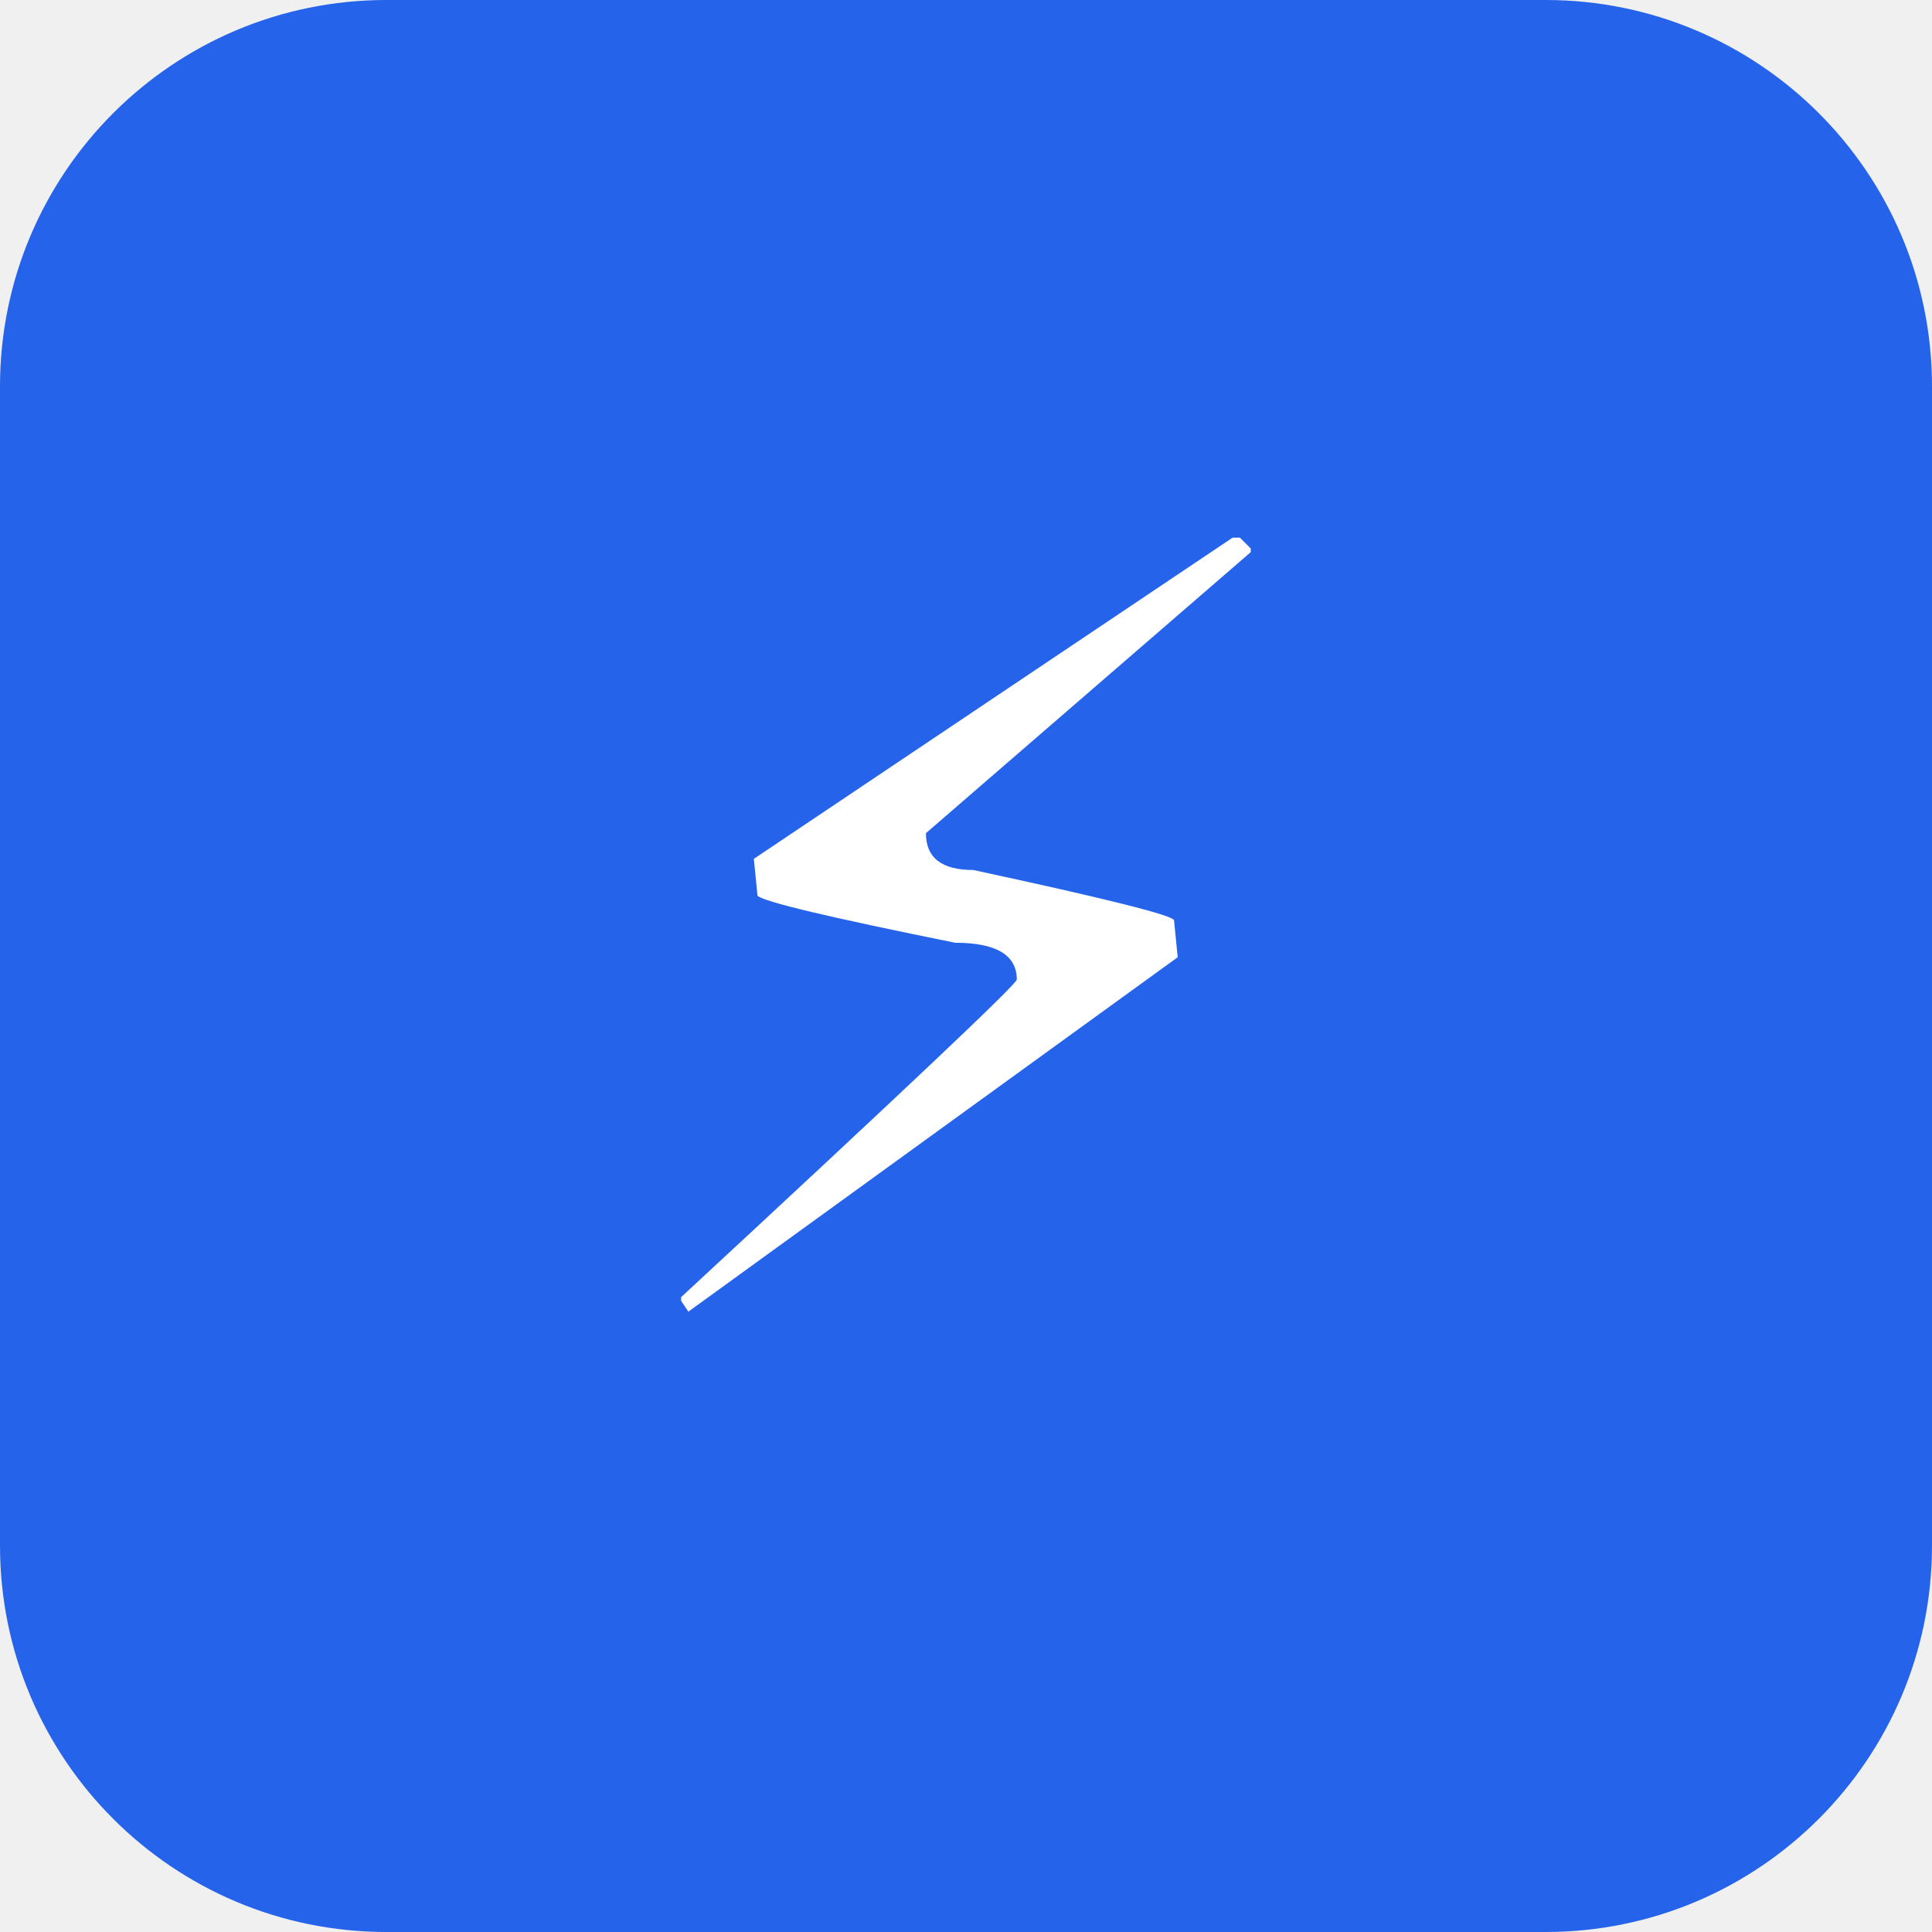
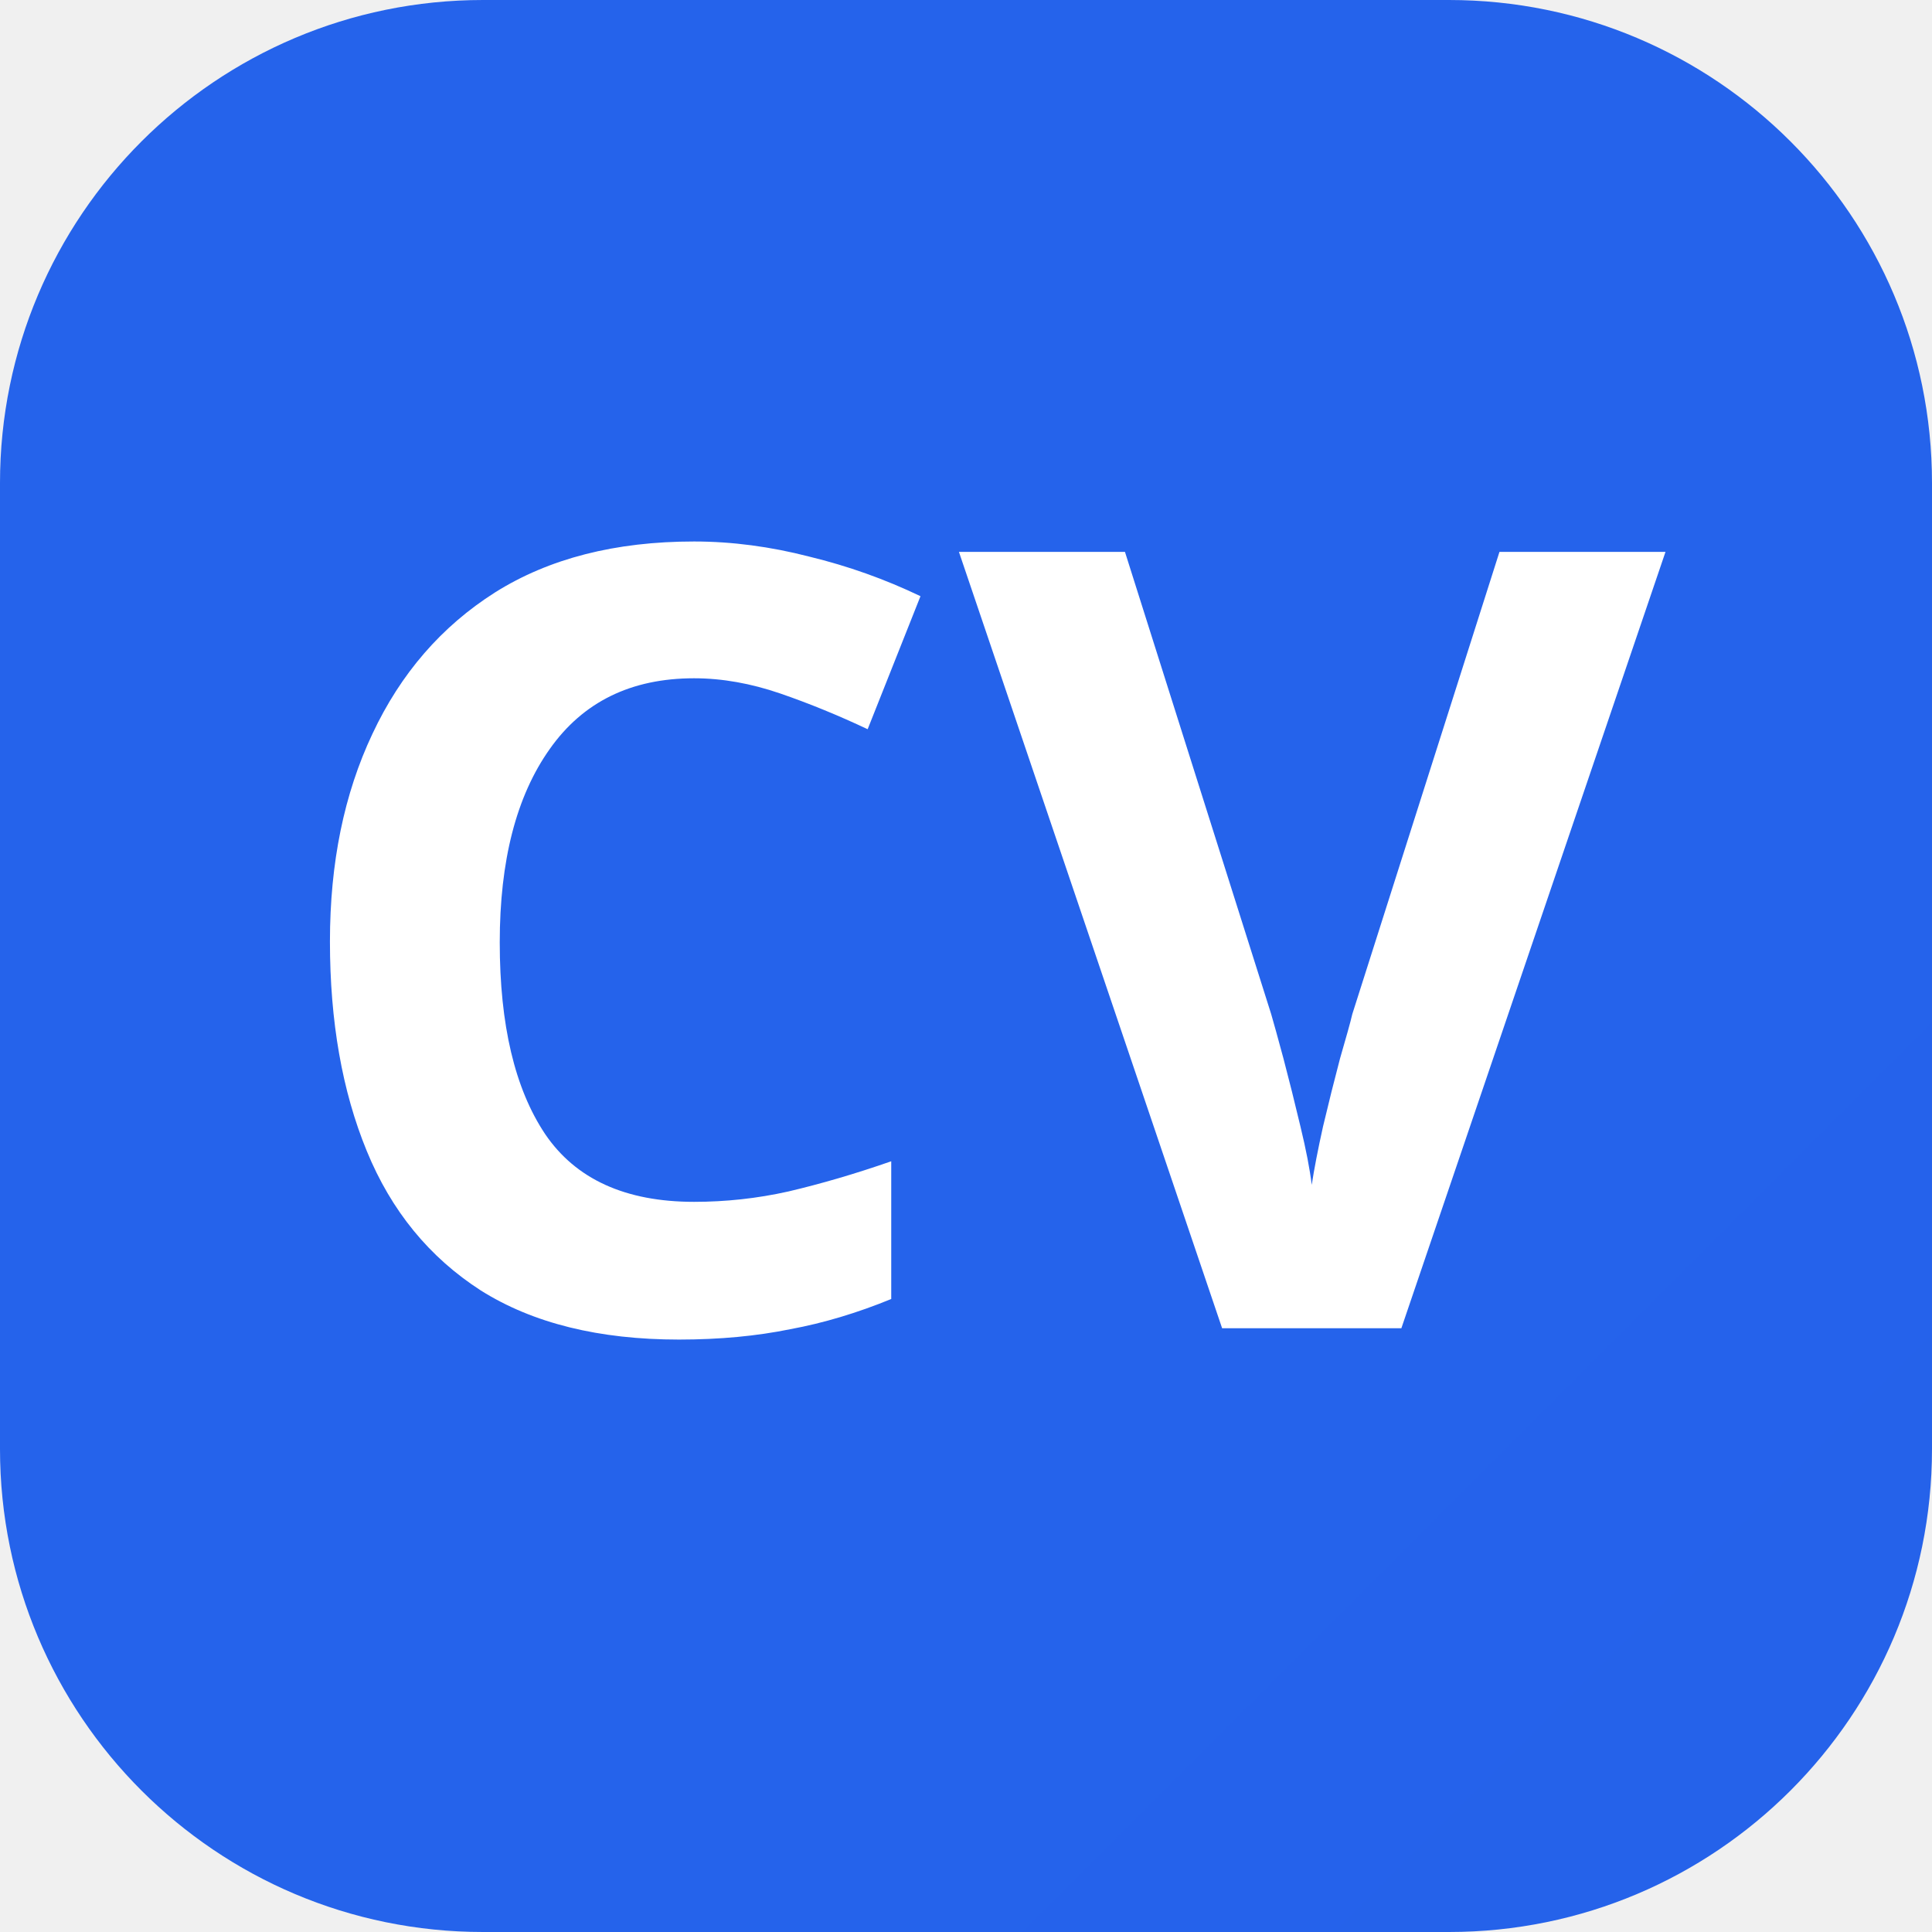
- <svg xmlns="http://www.w3.org/2000/svg" viewBox="0 0 100 100">
-   <rect width="100" height="100" rx="20" fill="#2563eb" />
-   <text x="50" y="68" font-size="55" text-anchor="middle" fill="white" font-family="system-ui,sans-serif" font-weight="bold">⚡</text>
+ <svg xmlns="http://www.w3.org/2000/svg" viewBox="0 0 32 32">
+   <defs>
+     <linearGradient id="g" x1="0" y1="0" x2="32" y2="32">
+       <stop offset="0%" stop-color="#2563eb" />
+       <stop offset="100%" stop-color="#1d4ed8" />
+     </linearGradient>
+   </defs>
+   <rect width="32" height="32" rx="8" fill="url(#g)" />
+   <text x="16" y="22" text-anchor="middle" fill="white" font-family="system-ui" font-weight="900" font-size="18">CV</text>
</svg>
